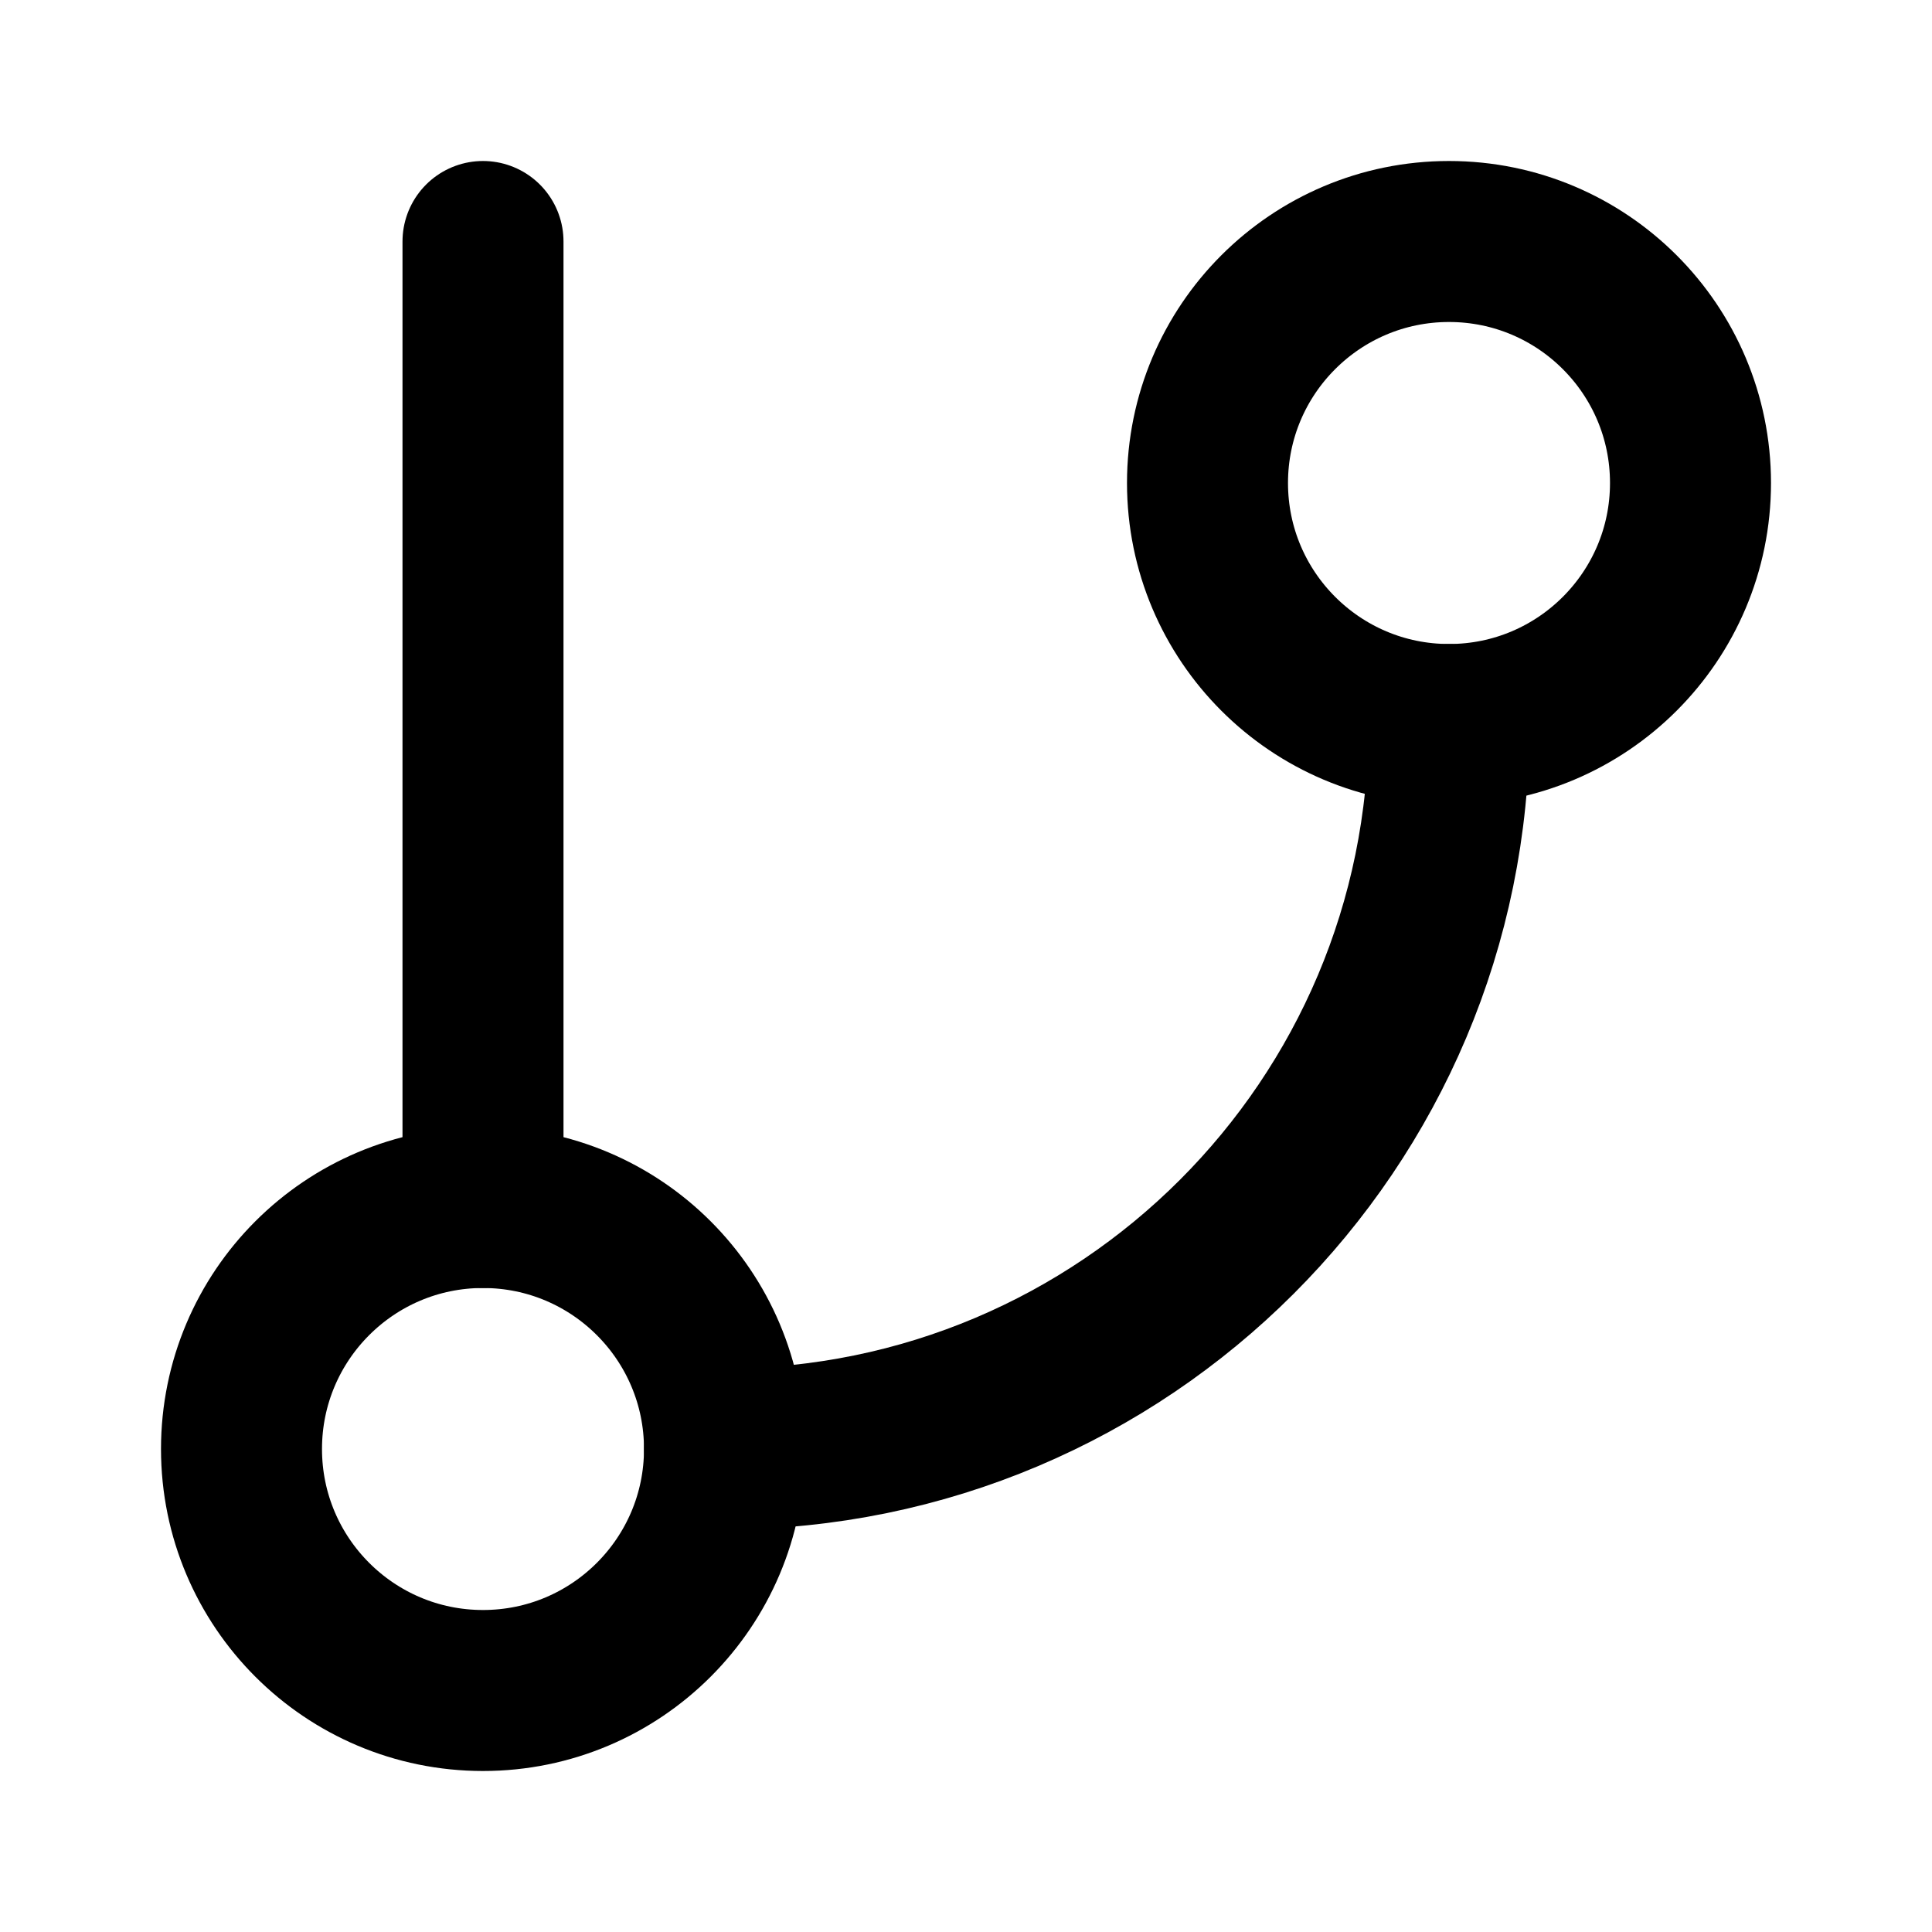
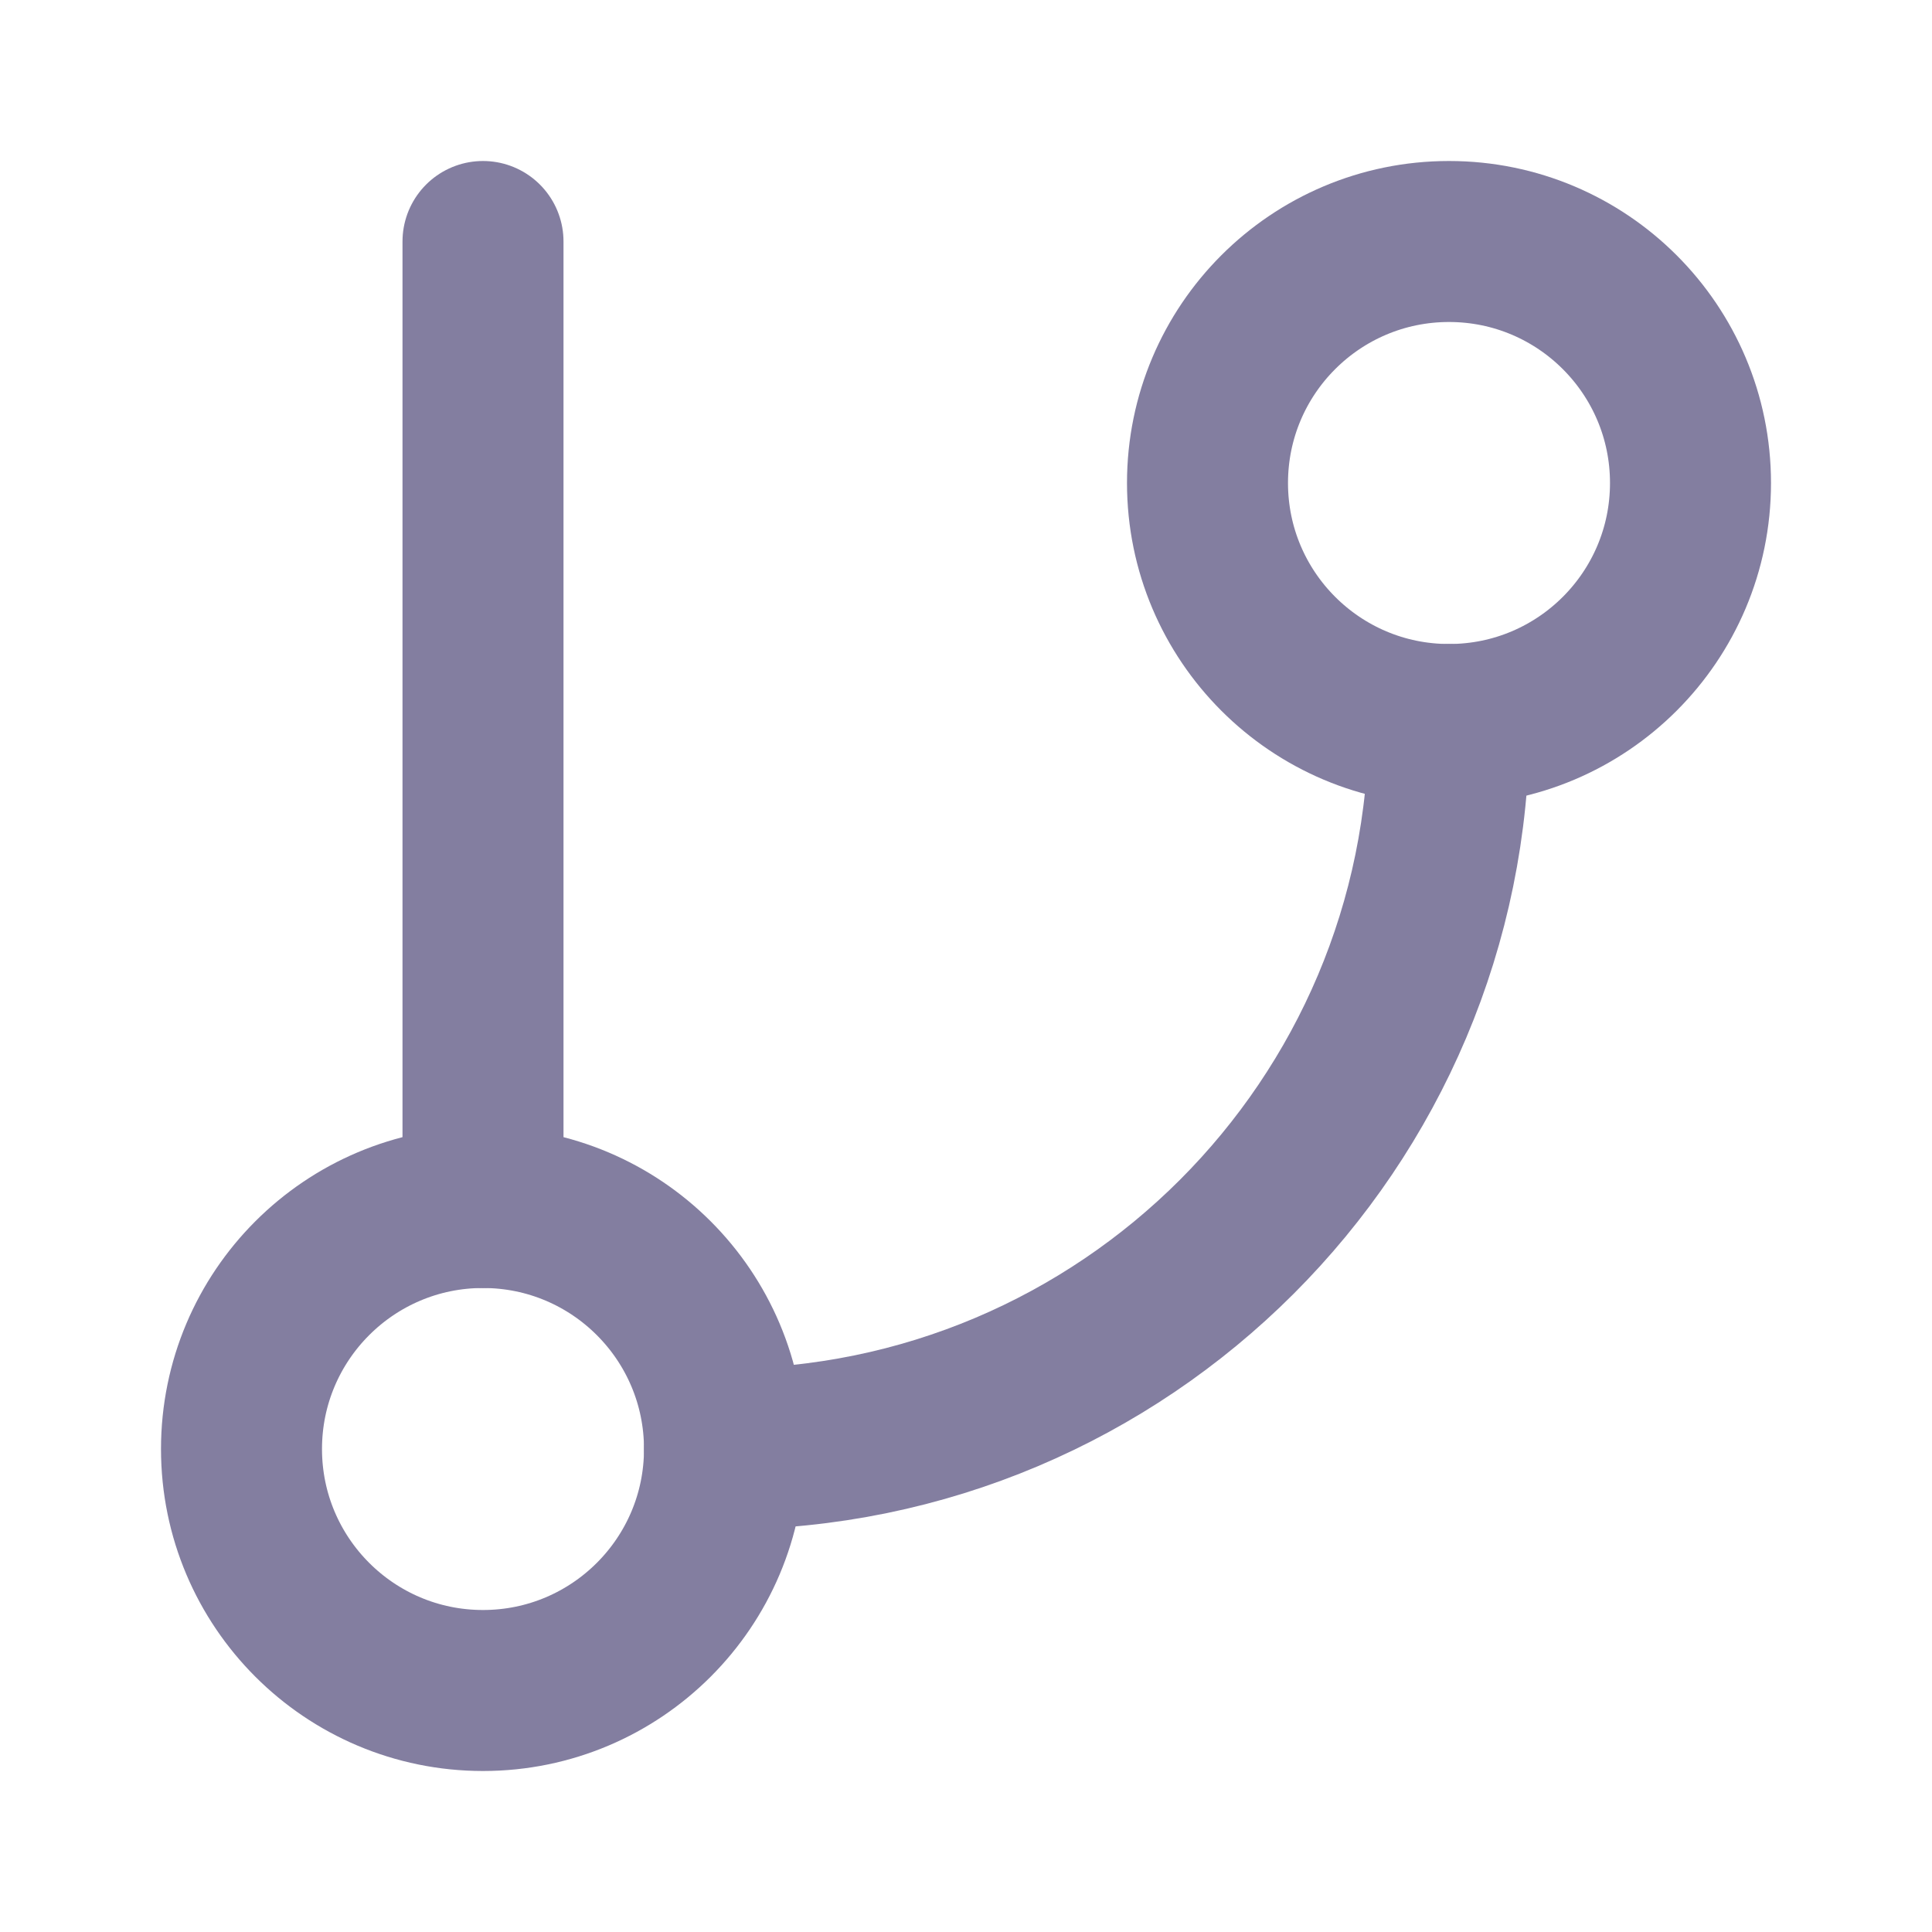
- <svg xmlns="http://www.w3.org/2000/svg" width="24" height="24" viewBox="0 0 24 24" fill="none" stroke="currentColor" stroke-width="2" stroke-linecap="round" stroke-linejoin="round" class="feather feather-git-branch">
+ <svg xmlns="http://www.w3.org/2000/svg" width="24" height="24" viewBox="0 0 24 24" fill="none" stroke="hsla(249, 15%, 56%, 1)" stroke-width="2" stroke-linecap="round" stroke-linejoin="round" class="feather feather-git-branch">
  <line x1="6" y1="3" x2="6" y2="15" />
  <circle cx="18" cy="6" r="3" />
  <circle cx="6" cy="18" r="3" />
  <path d="M18 9a9 9 0 0 1-9 9" />
</svg>
